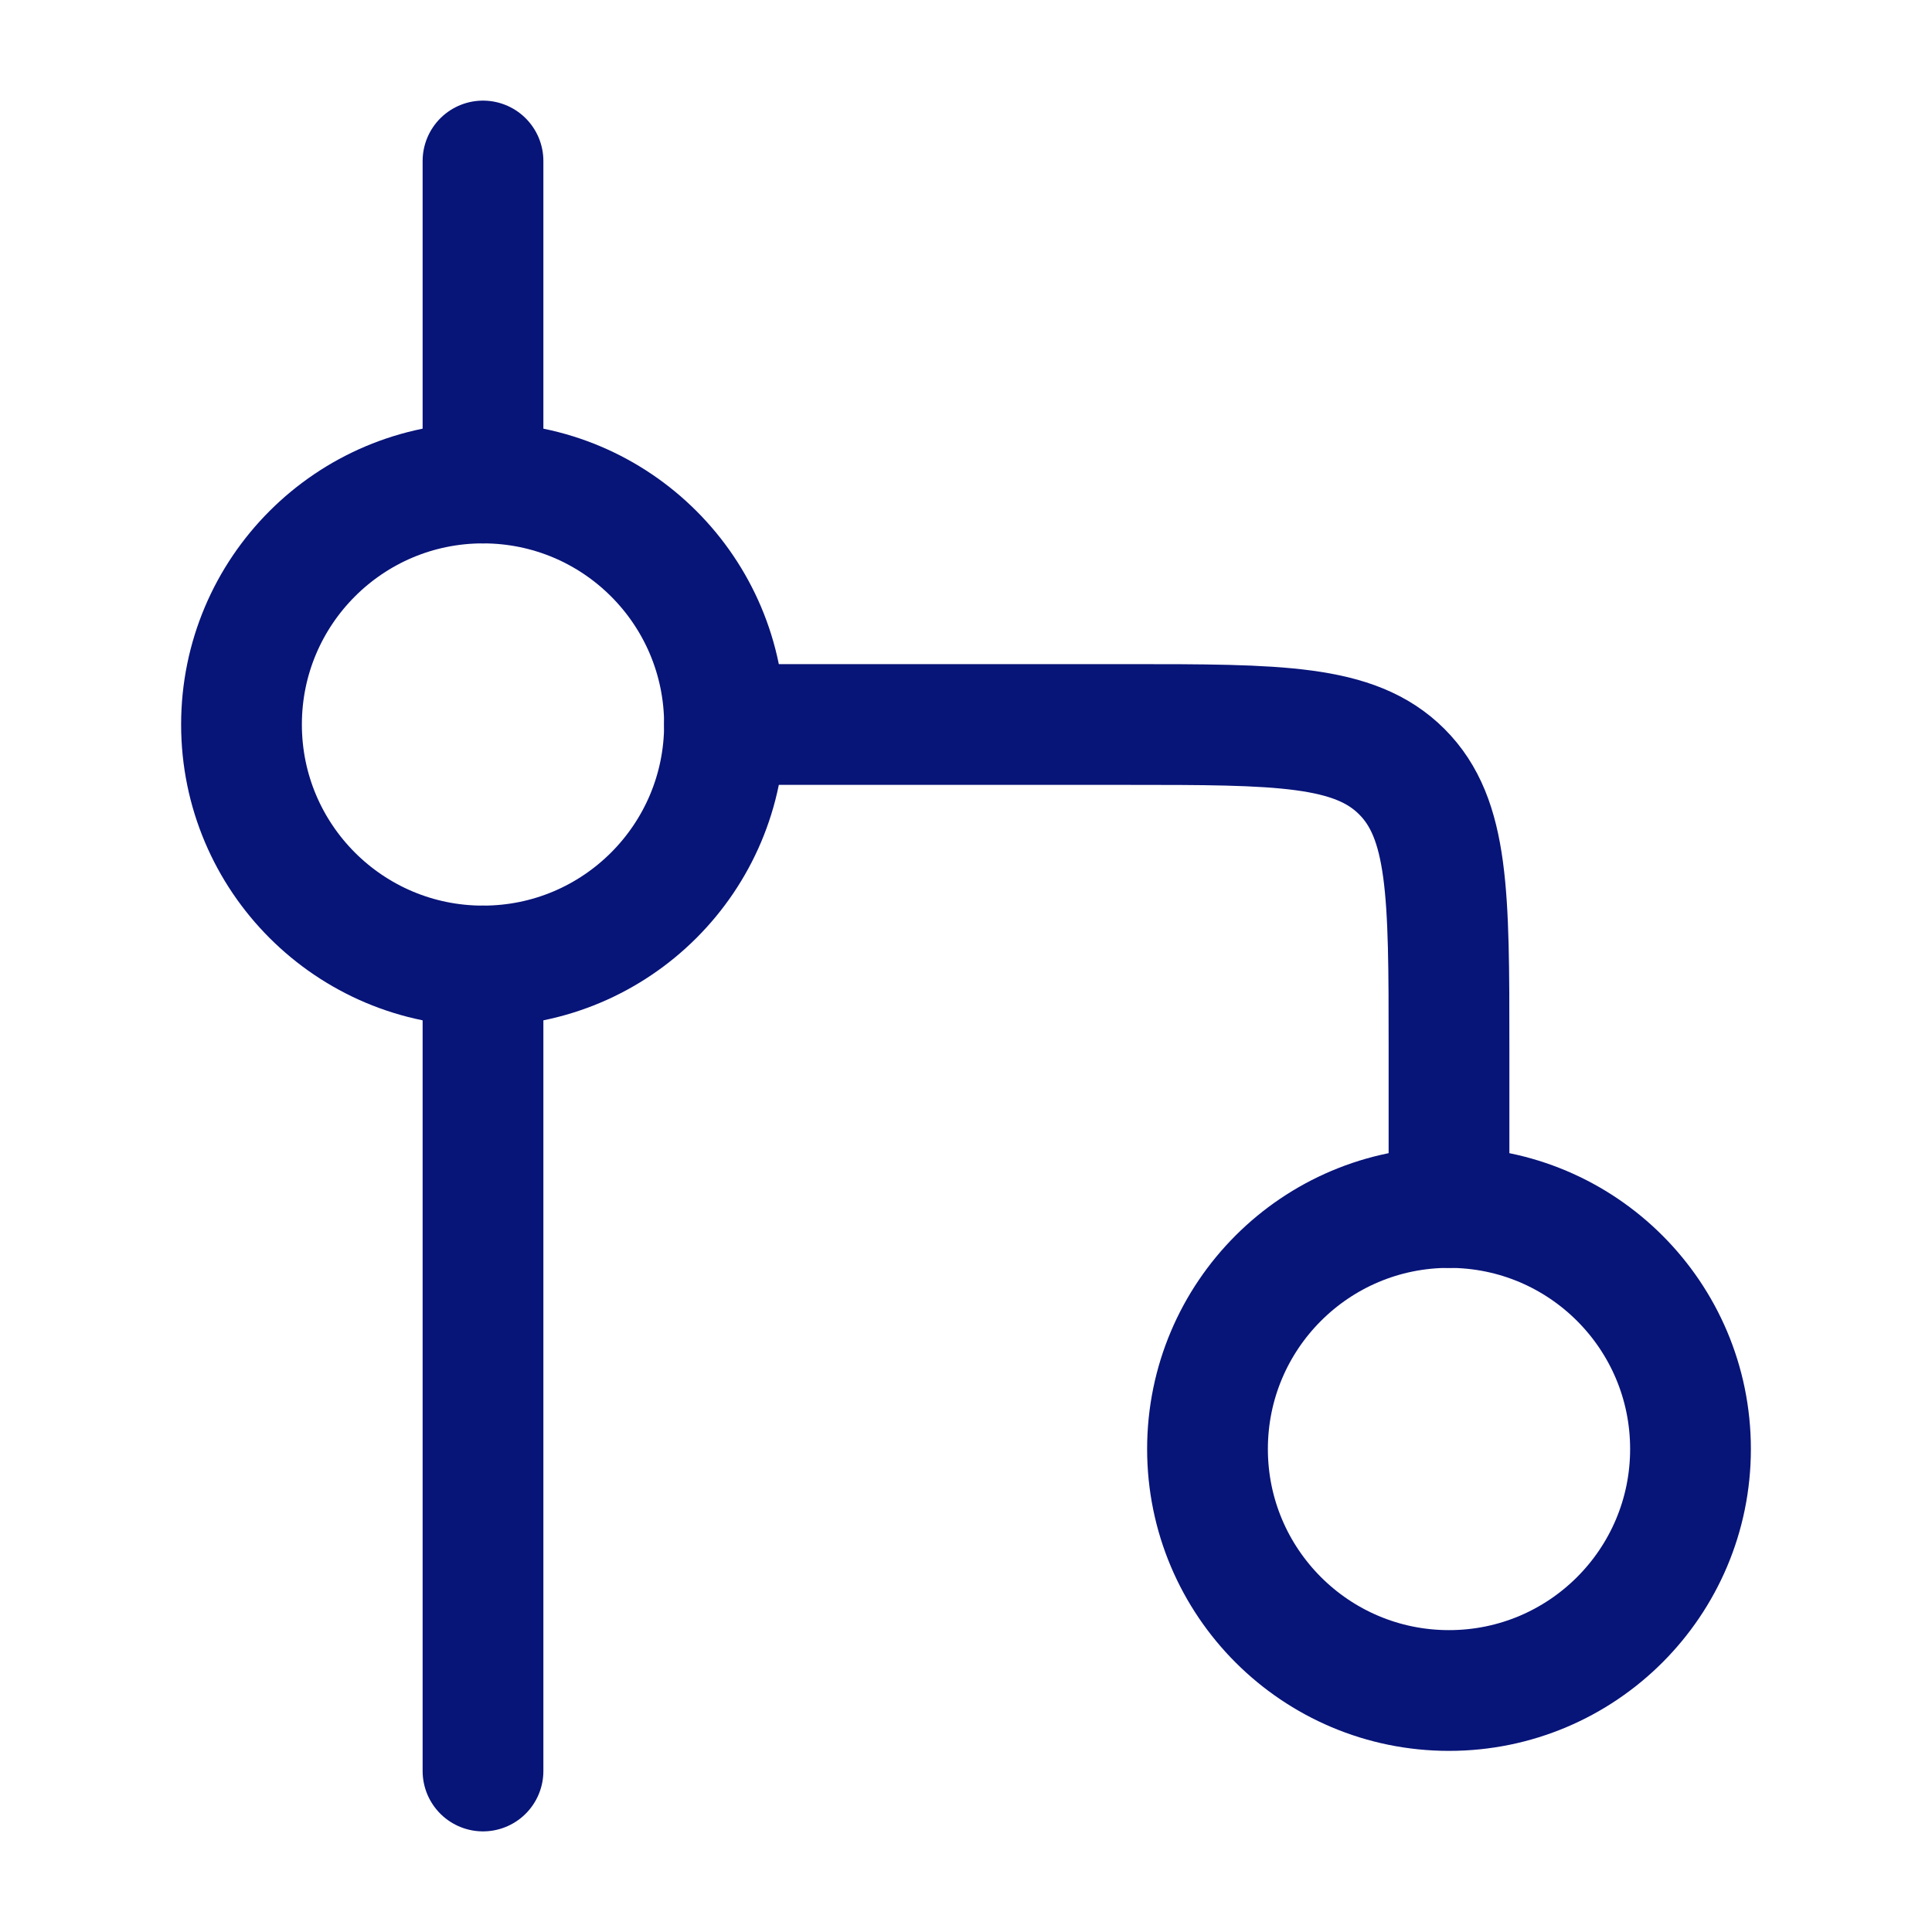
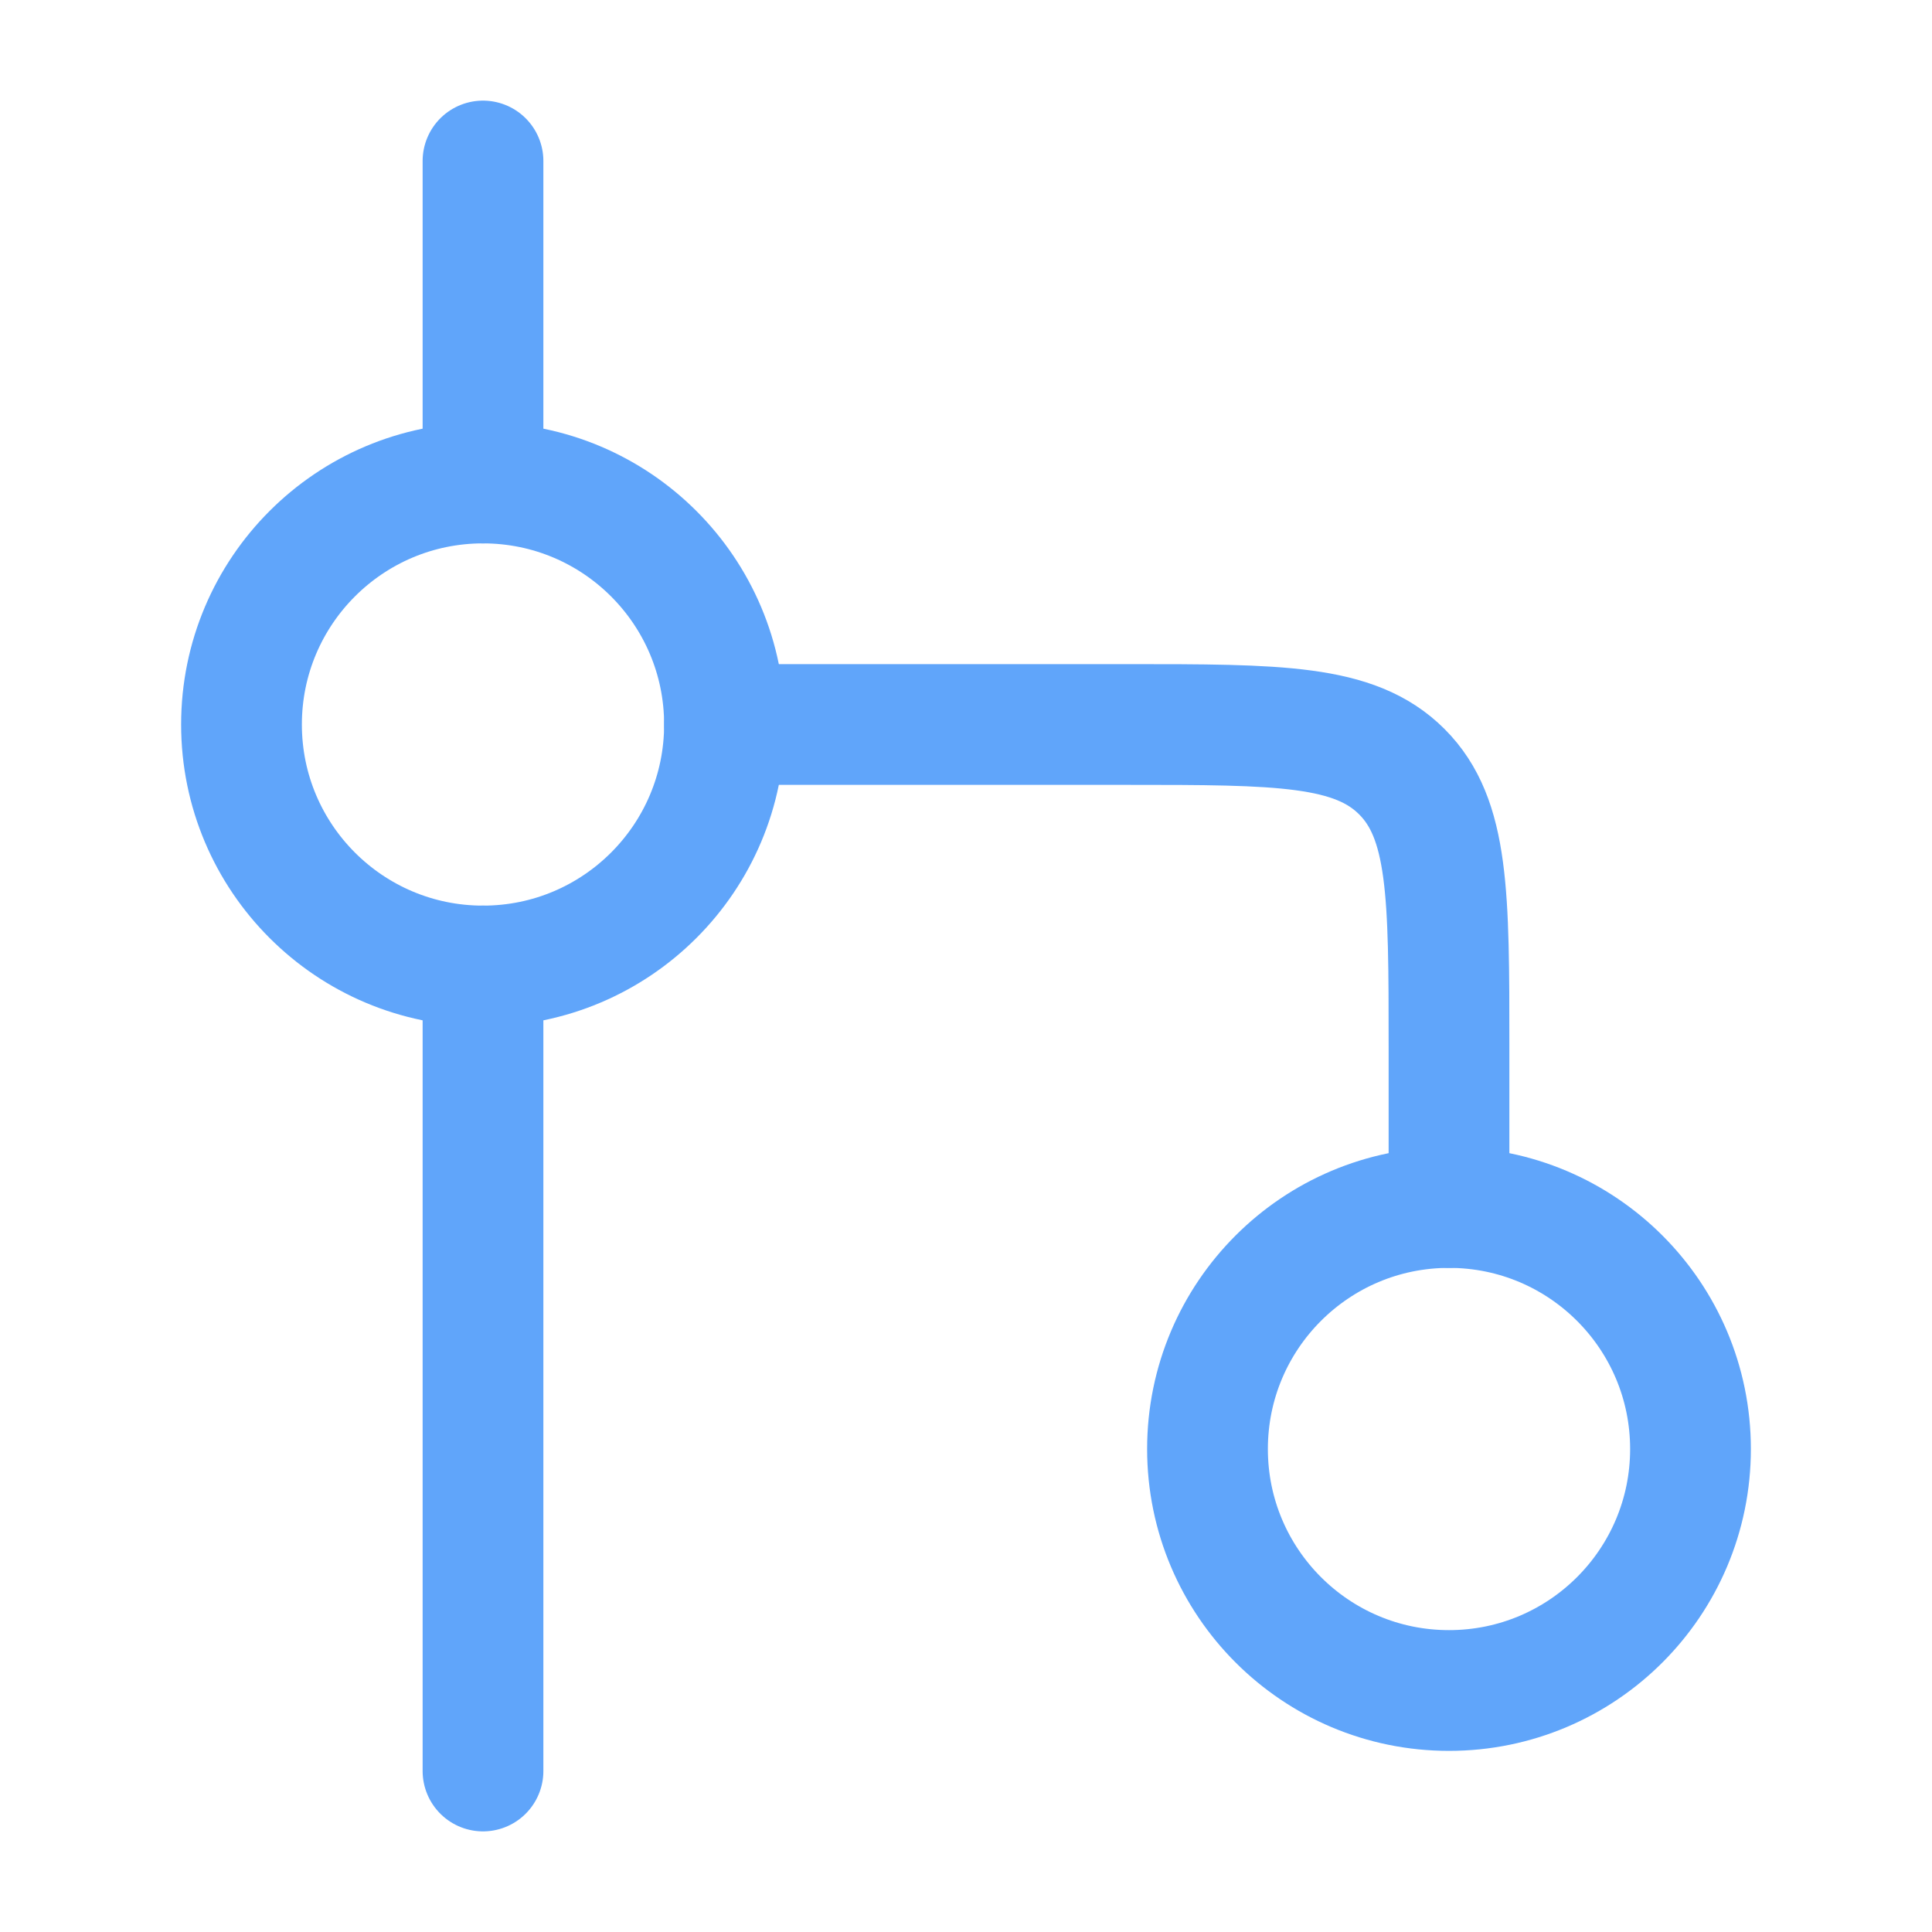
- <svg xmlns="http://www.w3.org/2000/svg" viewBox="0 0 24 24" fill="none" stroke="#071478" stroke-width="1.5" stroke-linecap="round" stroke-linejoin="round">
+ <svg xmlns="http://www.w3.org/2000/svg" viewBox="0 0 24 24" fill="none" stroke="#60A5FA" stroke-width="1.5" stroke-linecap="round" stroke-linejoin="round">
  <circle cx="6" cy="9" r="3" />
  <circle cx="18" cy="18" r="3" />
  <path d="M9 9H14C15.886 9 16.828 9 17.414 9.586C18 10.172 18 11.114 18 13V15M6 12V22M6 6V2" />
</svg>
